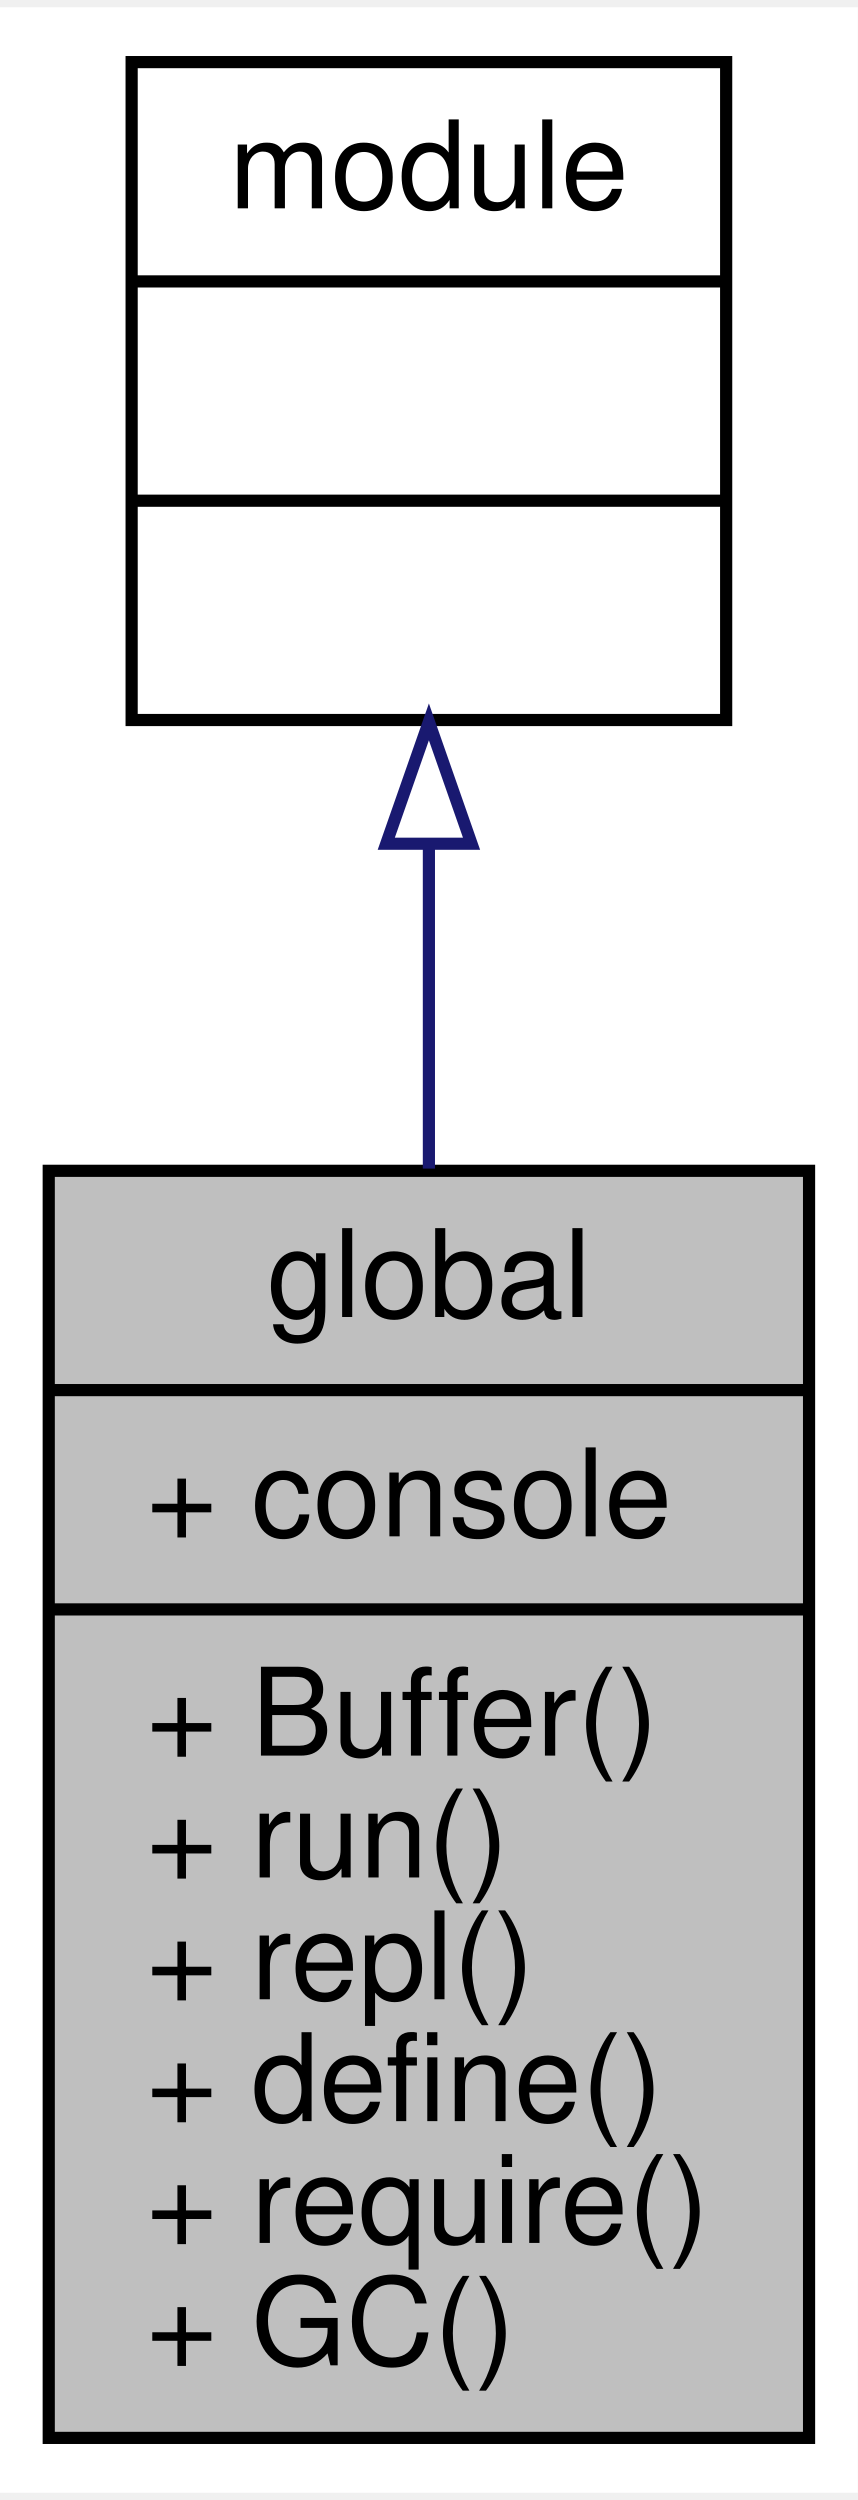
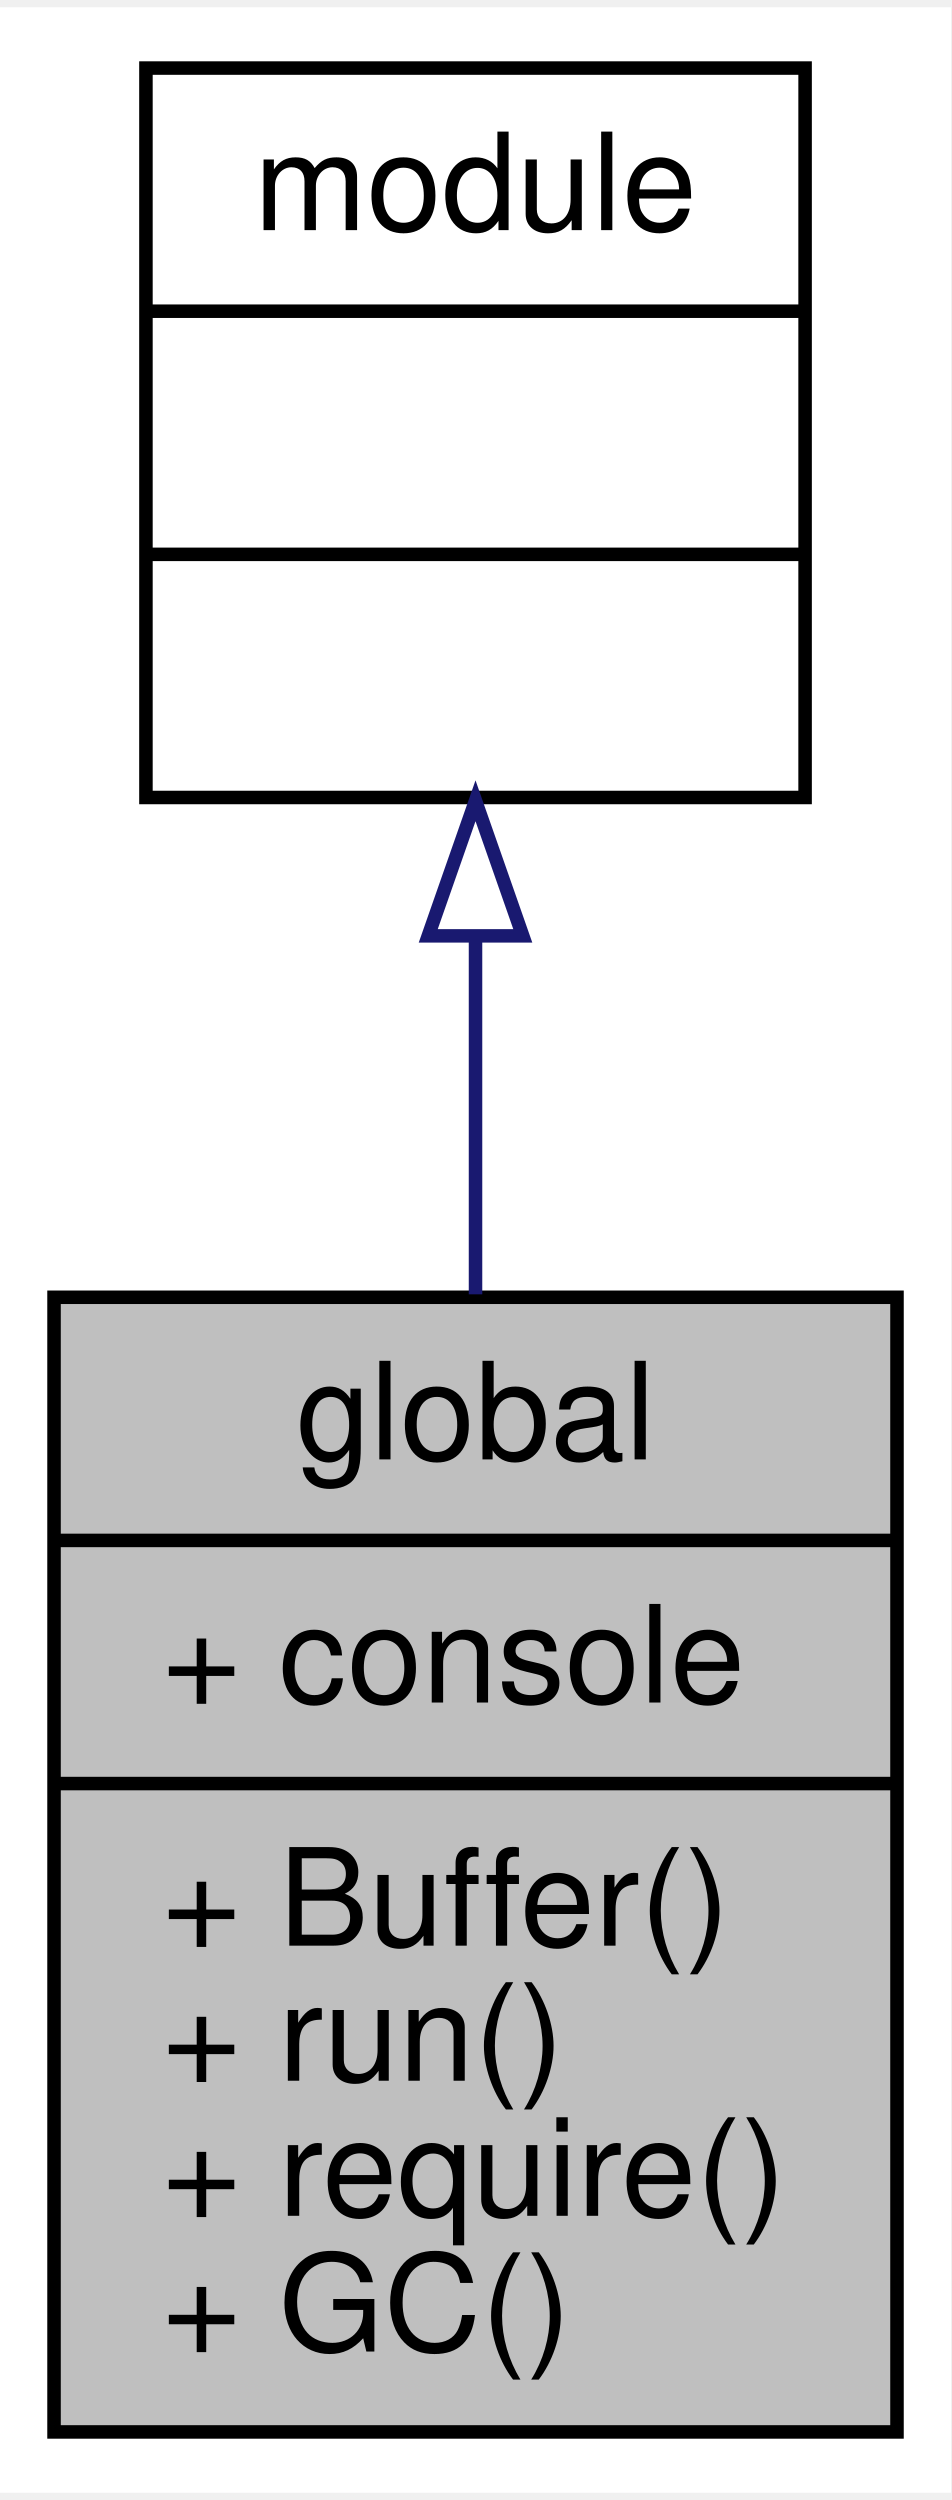
- <svg xmlns="http://www.w3.org/2000/svg" xmlns:xlink="http://www.w3.org/1999/xlink" width="70pt" height="204pt" viewBox="0.00 0.00 70.41 204.00">
-   <g id="graph0" class="graph" transform="scale(1 1) rotate(0) translate(4 200)">
-     <polygon fill="white" stroke="none" points="-4,4 -4,-200 66.406,-200 66.406,4 -4,4" />
+ <svg xmlns="http://www.w3.org/2000/svg" xmlns:xlink="http://www.w3.org/1999/xlink" width="70pt" height="184pt" viewBox="0.00 0.00 70.41 184.00">
+   <g id="graph0" class="graph" transform="scale(1 1) rotate(0) translate(4 180)">
+     <polygon fill="white" stroke="none" points="-4,4 -4,-180 66.406,-180 66.406,4 -4,4" />
    <g id="node1" class="node">
-       <polygon fill="#bfbfbf" stroke="black" points="0,-0.5 0,-104.5 62.406,-104.5 62.406,-0.5 0,-0.5" />
-       <text text-anchor="middle" x="31.203" y="-92.5" font-family="Helvetica,sans-Serif" font-size="10.00">global</text>
-       <polyline fill="none" stroke="black" points="0,-86.5 62.406,-86.5 " />
-       <text text-anchor="start" x="8" y="-74.5" font-family="Helvetica,sans-Serif" font-size="10.00">+ console</text>
-       <polyline fill="none" stroke="black" points="0,-68.5 62.406,-68.5 " />
-       <text text-anchor="start" x="8" y="-56.5" font-family="Helvetica,sans-Serif" font-size="10.00">+ Buffer()</text>
-       <text text-anchor="start" x="8" y="-46.5" font-family="Helvetica,sans-Serif" font-size="10.00">+ run()</text>
-       <text text-anchor="start" x="8" y="-36.5" font-family="Helvetica,sans-Serif" font-size="10.00">+ repl()</text>
-       <text text-anchor="start" x="8" y="-26.5" font-family="Helvetica,sans-Serif" font-size="10.00">+ define()</text>
+       <polygon fill="#bfbfbf" stroke="black" points="0,-0.5 0,-84.5 62.406,-84.5 62.406,-0.5 0,-0.5" />
+       <text text-anchor="middle" x="31.203" y="-72.5" font-family="Helvetica,sans-Serif" font-size="10.00">global</text>
+       <polyline fill="none" stroke="black" points="0,-66.5 62.406,-66.5 " />
+       <text text-anchor="start" x="8" y="-54.5" font-family="Helvetica,sans-Serif" font-size="10.00">+ console</text>
+       <polyline fill="none" stroke="black" points="0,-48.5 62.406,-48.5 " />
+       <text text-anchor="start" x="8" y="-36.5" font-family="Helvetica,sans-Serif" font-size="10.00">+ Buffer()</text>
+       <text text-anchor="start" x="8" y="-26.5" font-family="Helvetica,sans-Serif" font-size="10.00">+ run()</text>
      <text text-anchor="start" x="8" y="-16.5" font-family="Helvetica,sans-Serif" font-size="10.00">+ require()</text>
      <text text-anchor="start" x="8" y="-6.5" font-family="Helvetica,sans-Serif" font-size="10.00">+ GC()</text>
    </g>
    <g id="node2" class="node">
      <g id="a_node2">
        <a xlink:href="../../d0/dd3/classmodule.html" target="_top" xlink:title="基础模块对象，所有模块对象均继承于此 ">
-           <polygon fill="white" stroke="black" points="6.804,-141.5 6.804,-195.5 55.602,-195.5 55.602,-141.5 6.804,-141.5" />
-           <text text-anchor="middle" x="31.203" y="-183.5" font-family="Helvetica,sans-Serif" font-size="10.00">module</text>
-           <polyline fill="none" stroke="black" points="6.804,-177.5 55.602,-177.5 " />
-           <text text-anchor="middle" x="31.203" y="-165.5" font-family="Helvetica,sans-Serif" font-size="10.00"> </text>
-           <polyline fill="none" stroke="black" points="6.804,-159.5 55.602,-159.5 " />
-           <text text-anchor="middle" x="31.203" y="-147.5" font-family="Helvetica,sans-Serif" font-size="10.00"> </text>
+           <polygon fill="white" stroke="black" points="6.804,-121.5 6.804,-175.5 55.602,-175.5 55.602,-121.5 6.804,-121.5" />
+           <text text-anchor="middle" x="31.203" y="-163.5" font-family="Helvetica,sans-Serif" font-size="10.00">module</text>
+           <polyline fill="none" stroke="black" points="6.804,-157.5 55.602,-157.5 " />
+           <text text-anchor="middle" x="31.203" y="-145.5" font-family="Helvetica,sans-Serif" font-size="10.00"> </text>
+           <polyline fill="none" stroke="black" points="6.804,-139.5 55.602,-139.5 " />
+           <text text-anchor="middle" x="31.203" y="-127.5" font-family="Helvetica,sans-Serif" font-size="10.00"> </text>
        </a>
      </g>
    </g>
    <g id="edge1" class="edge">
-       <path fill="none" stroke="midnightblue" d="M31.203,-131.123C31.203,-122.708 31.203,-113.598 31.203,-104.681" />
-       <polygon fill="none" stroke="midnightblue" points="27.703,-131.346 31.203,-141.346 34.703,-131.346 27.703,-131.346" />
+       <path fill="none" stroke="midnightblue" d="M31.203,-111.203C31.203,-102.649 31.203,-93.469 31.203,-84.716" />
+       <polygon fill="none" stroke="midnightblue" points="27.703,-111.256 31.203,-121.256 34.703,-111.256 27.703,-111.256" />
    </g>
  </g>
</svg>
